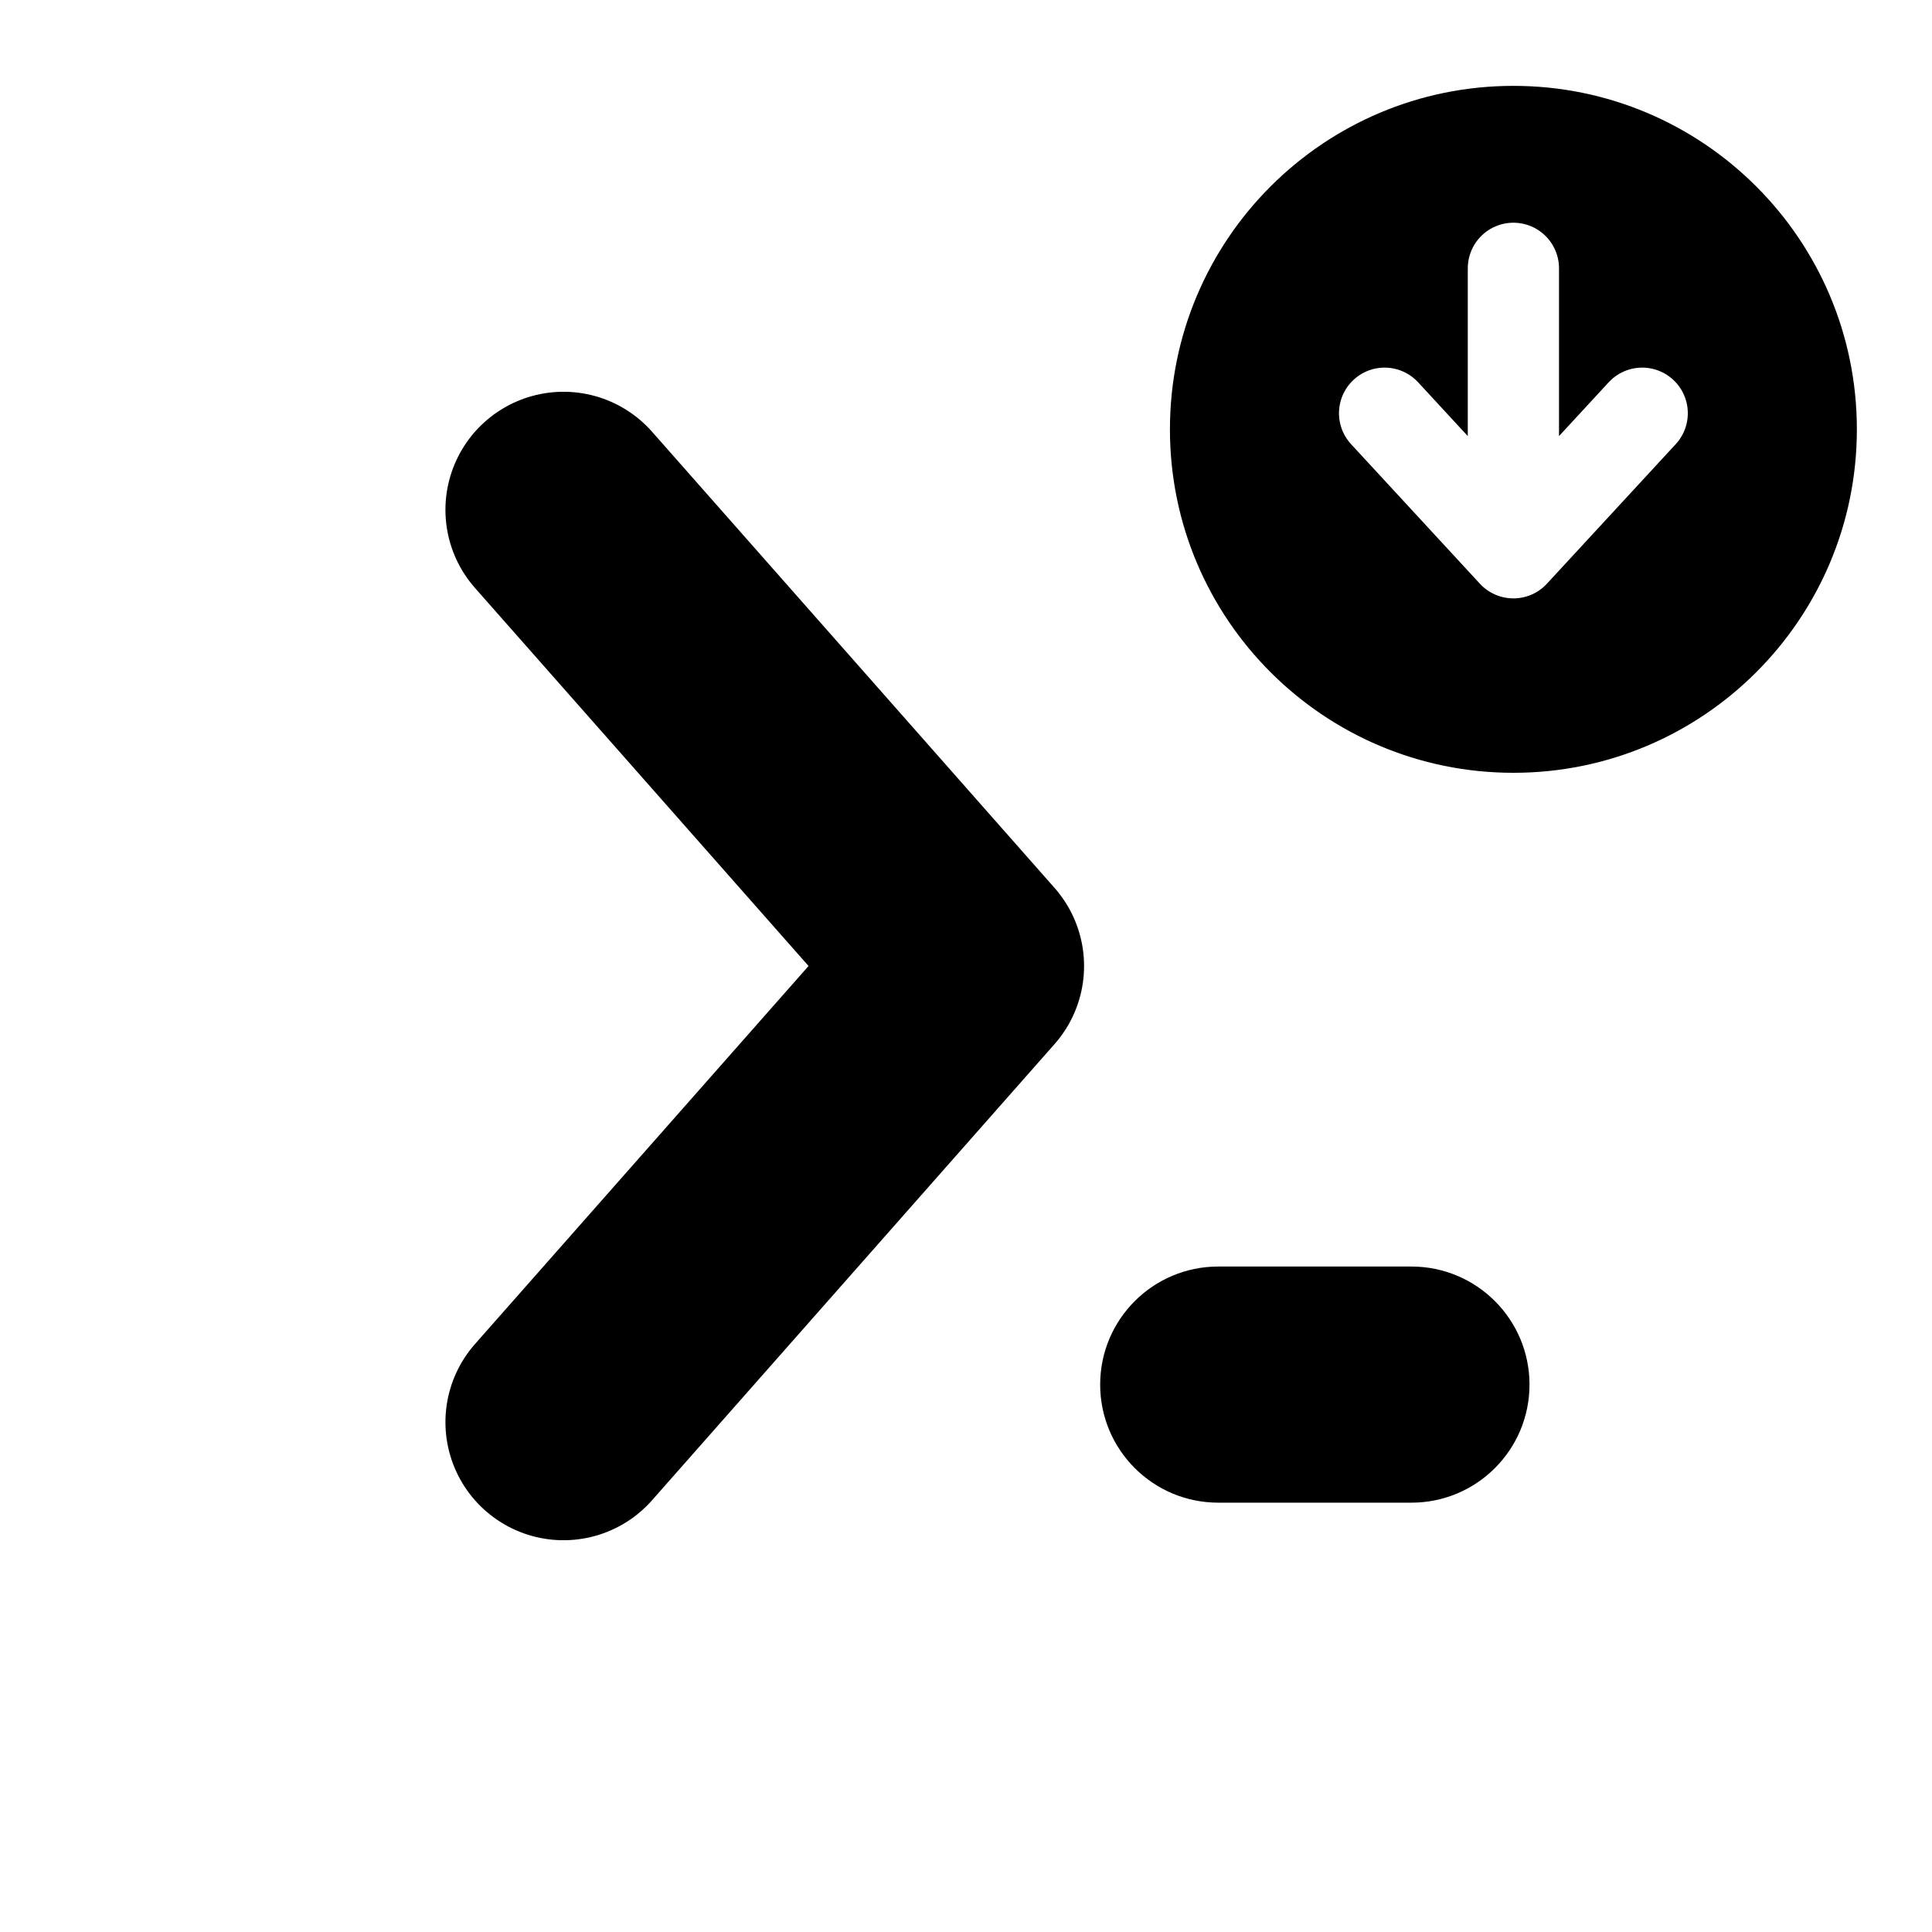
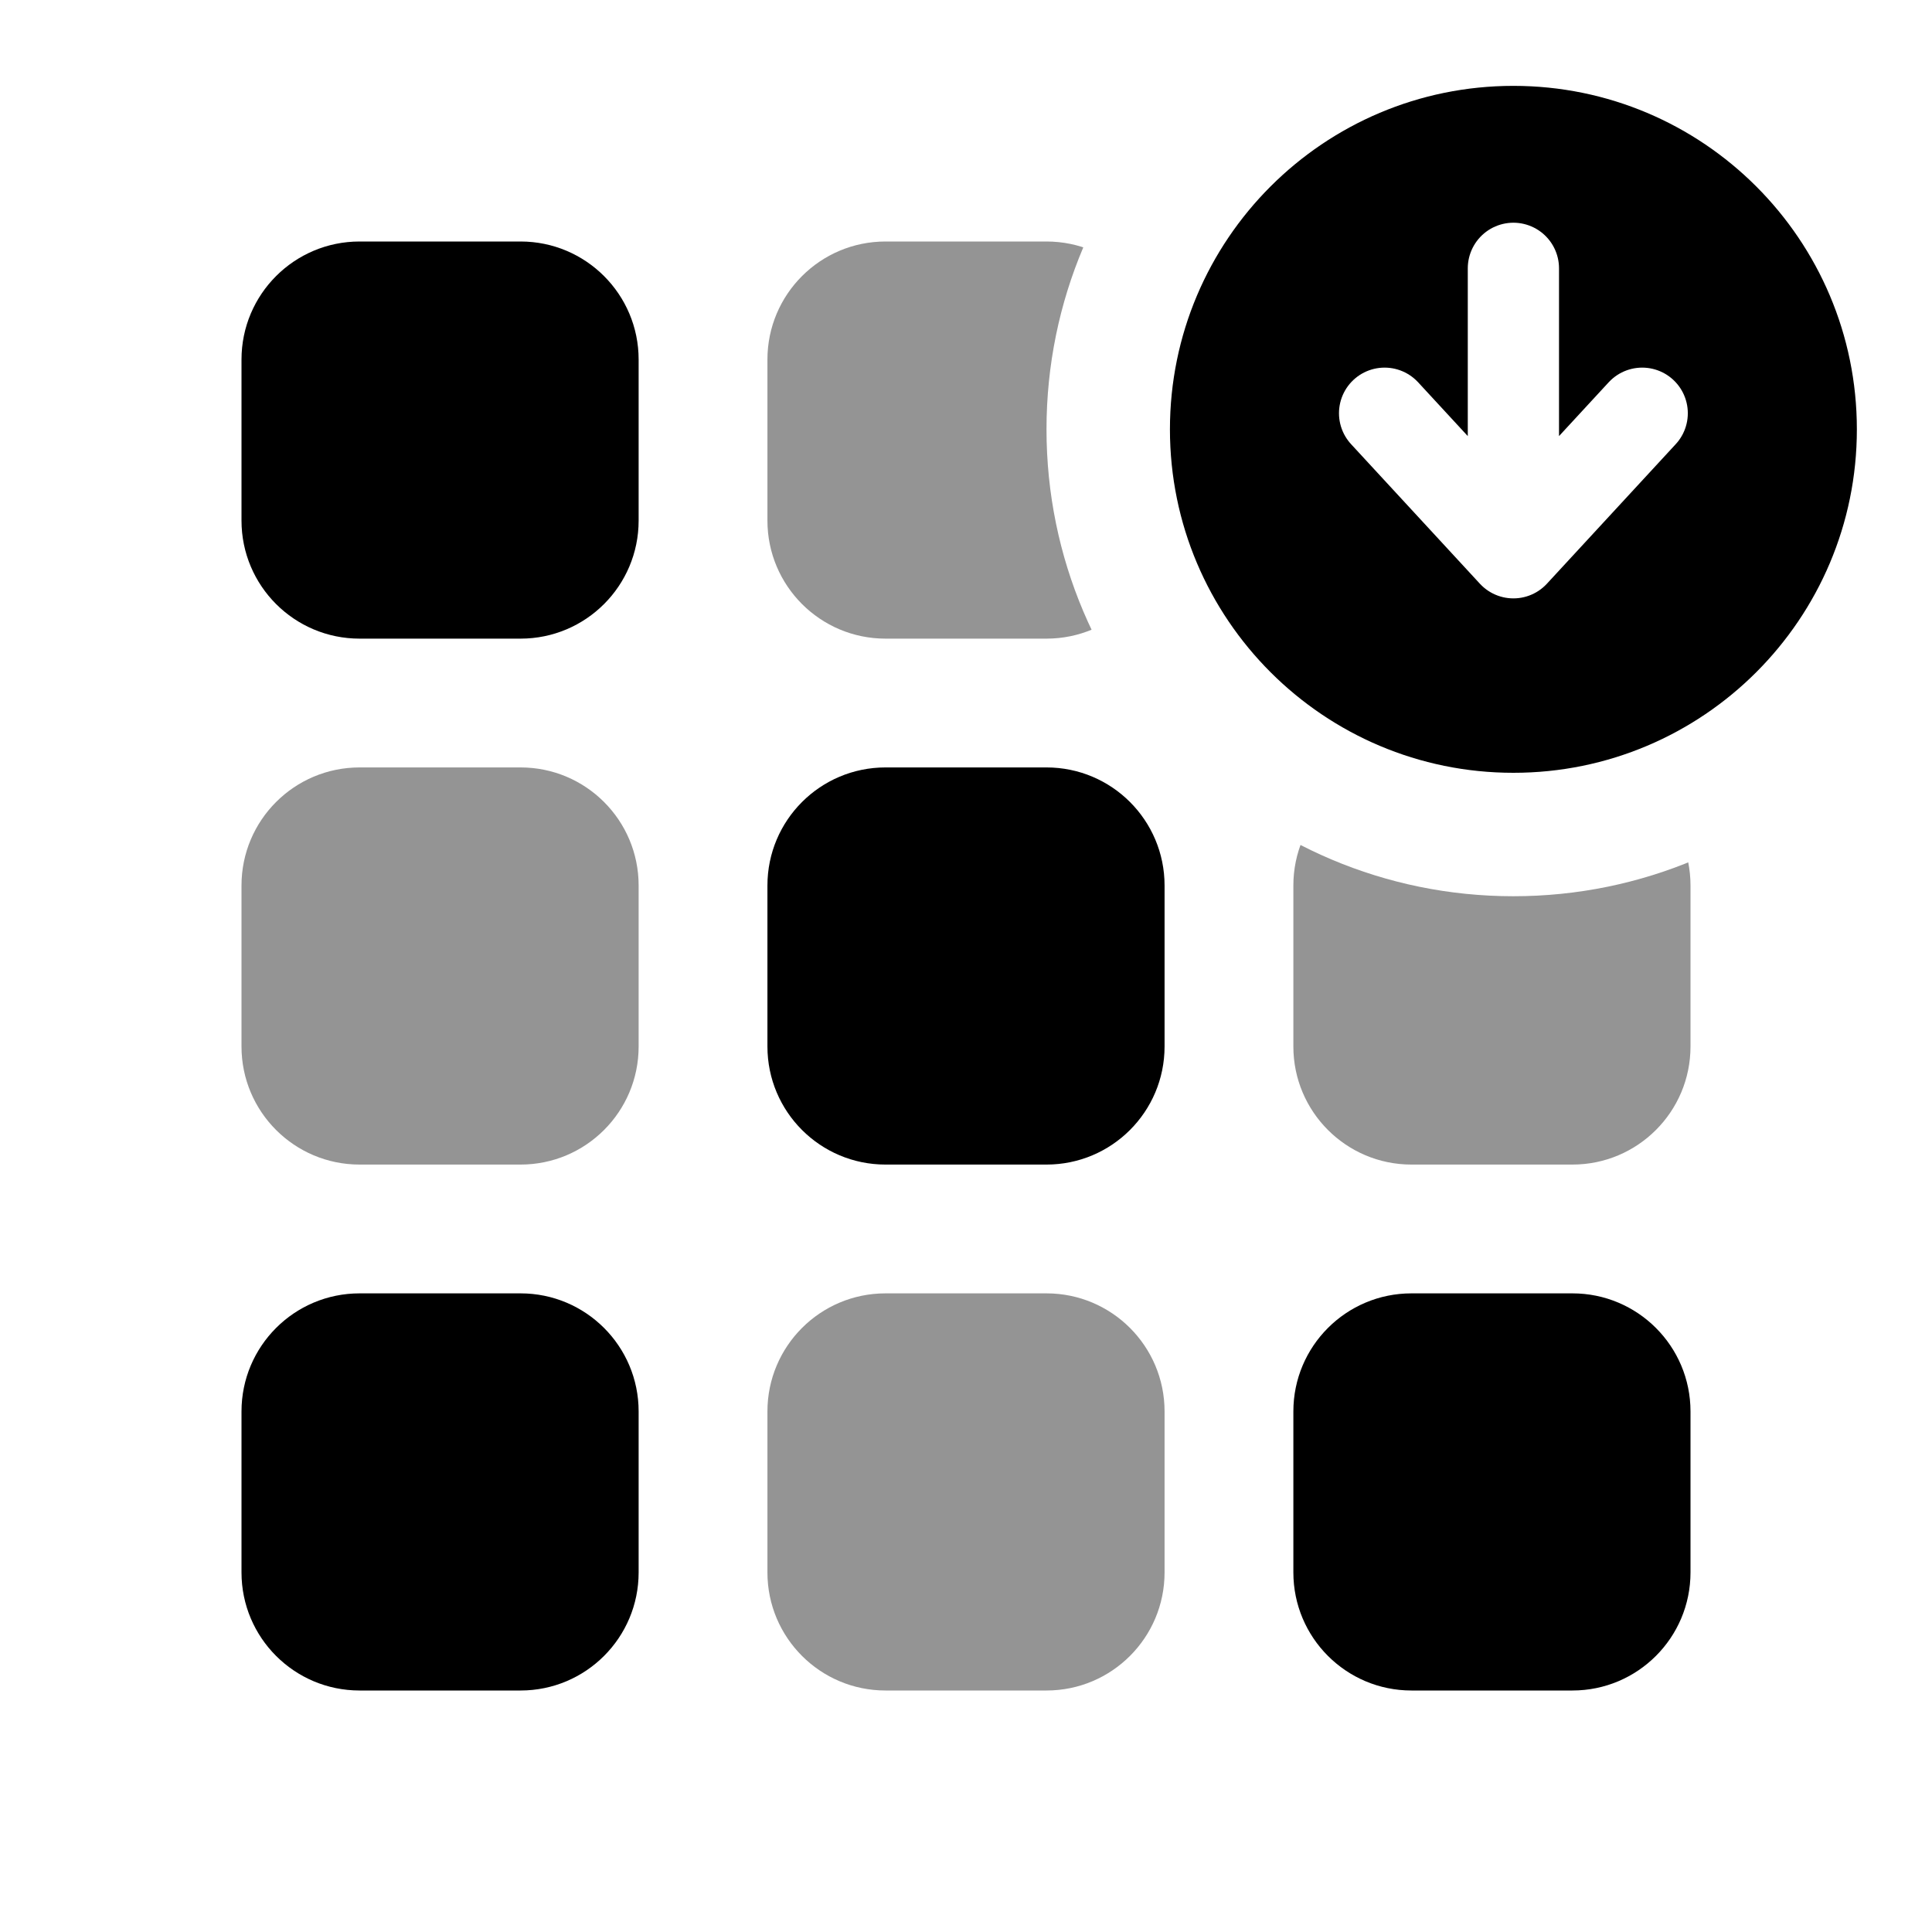
<svg xmlns="http://www.w3.org/2000/svg" width="36" height="36" viewBox="0 0 36 36">
  <rect width="36" height="36" fill="#fff" />
  <mask id="mk" maskUnits="userSpaceOnUse" x="0" y="0" width="36" height="36">
    <rect width="36" height="36" fill="#fff" />
    <circle cx="28.2" cy="8" r="8.7" fill="#000" />
  </mask>
  <g mask="url(#mk)">
-     <path d="M10.5 9.5 18 18l-7.5 8.5" fill="none" stroke="#000" stroke-width="4.4" stroke-linecap="round" stroke-linejoin="round" />
-     <rect opacity="1.0" x="20.5" y="23.6" width="8" height="4.4" rx="2.2" fill="#000" />
+     <rect x="4.50" y="4.50" width="7.4" height="7.4" rx="2.2" fill="#000" />
+     <rect opacity="1.0" x="4.50" y="14.30" width="7.4" height="7.4" rx="2.2" fill="#000" fill-opacity=".42" />
+     <rect x="4.50" y="24.10" width="7.4" height="7.4" rx="2.2" fill="#000" />
+     <rect opacity="1.0" x="14.30" y="4.50" width="7.4" height="7.4" rx="2.2" fill="#000" fill-opacity=".42" />
+     <rect x="14.30" y="14.30" width="7.4" height="7.4" rx="2.2" fill="#000" />
+     <rect opacity="1.0" x="14.30" y="24.10" width="7.4" height="7.4" rx="2.2" fill="#000" fill-opacity=".42" />
+     <rect x="24.10" y="4.50" width="7.4" height="7.4" rx="2.2" fill="#000" />
+     <rect opacity="1.0" x="24.10" y="14.30" width="7.4" height="7.4" rx="2.2" fill="#000" fill-opacity=".42" />
+     <rect x="24.10" y="24.10" width="7.4" height="7.4" rx="2.2" fill="#000" />
  </g>
  <circle cx="28.2" cy="8" r="6.4" fill="#000" />
  <path d="M28.2 5v5.2M25.8 7.7l2.4 2.6 2.4-2.6" stroke="#fff" stroke-width="1.7" stroke-linecap="round" stroke-linejoin="round" fill="none" />
</svg>
